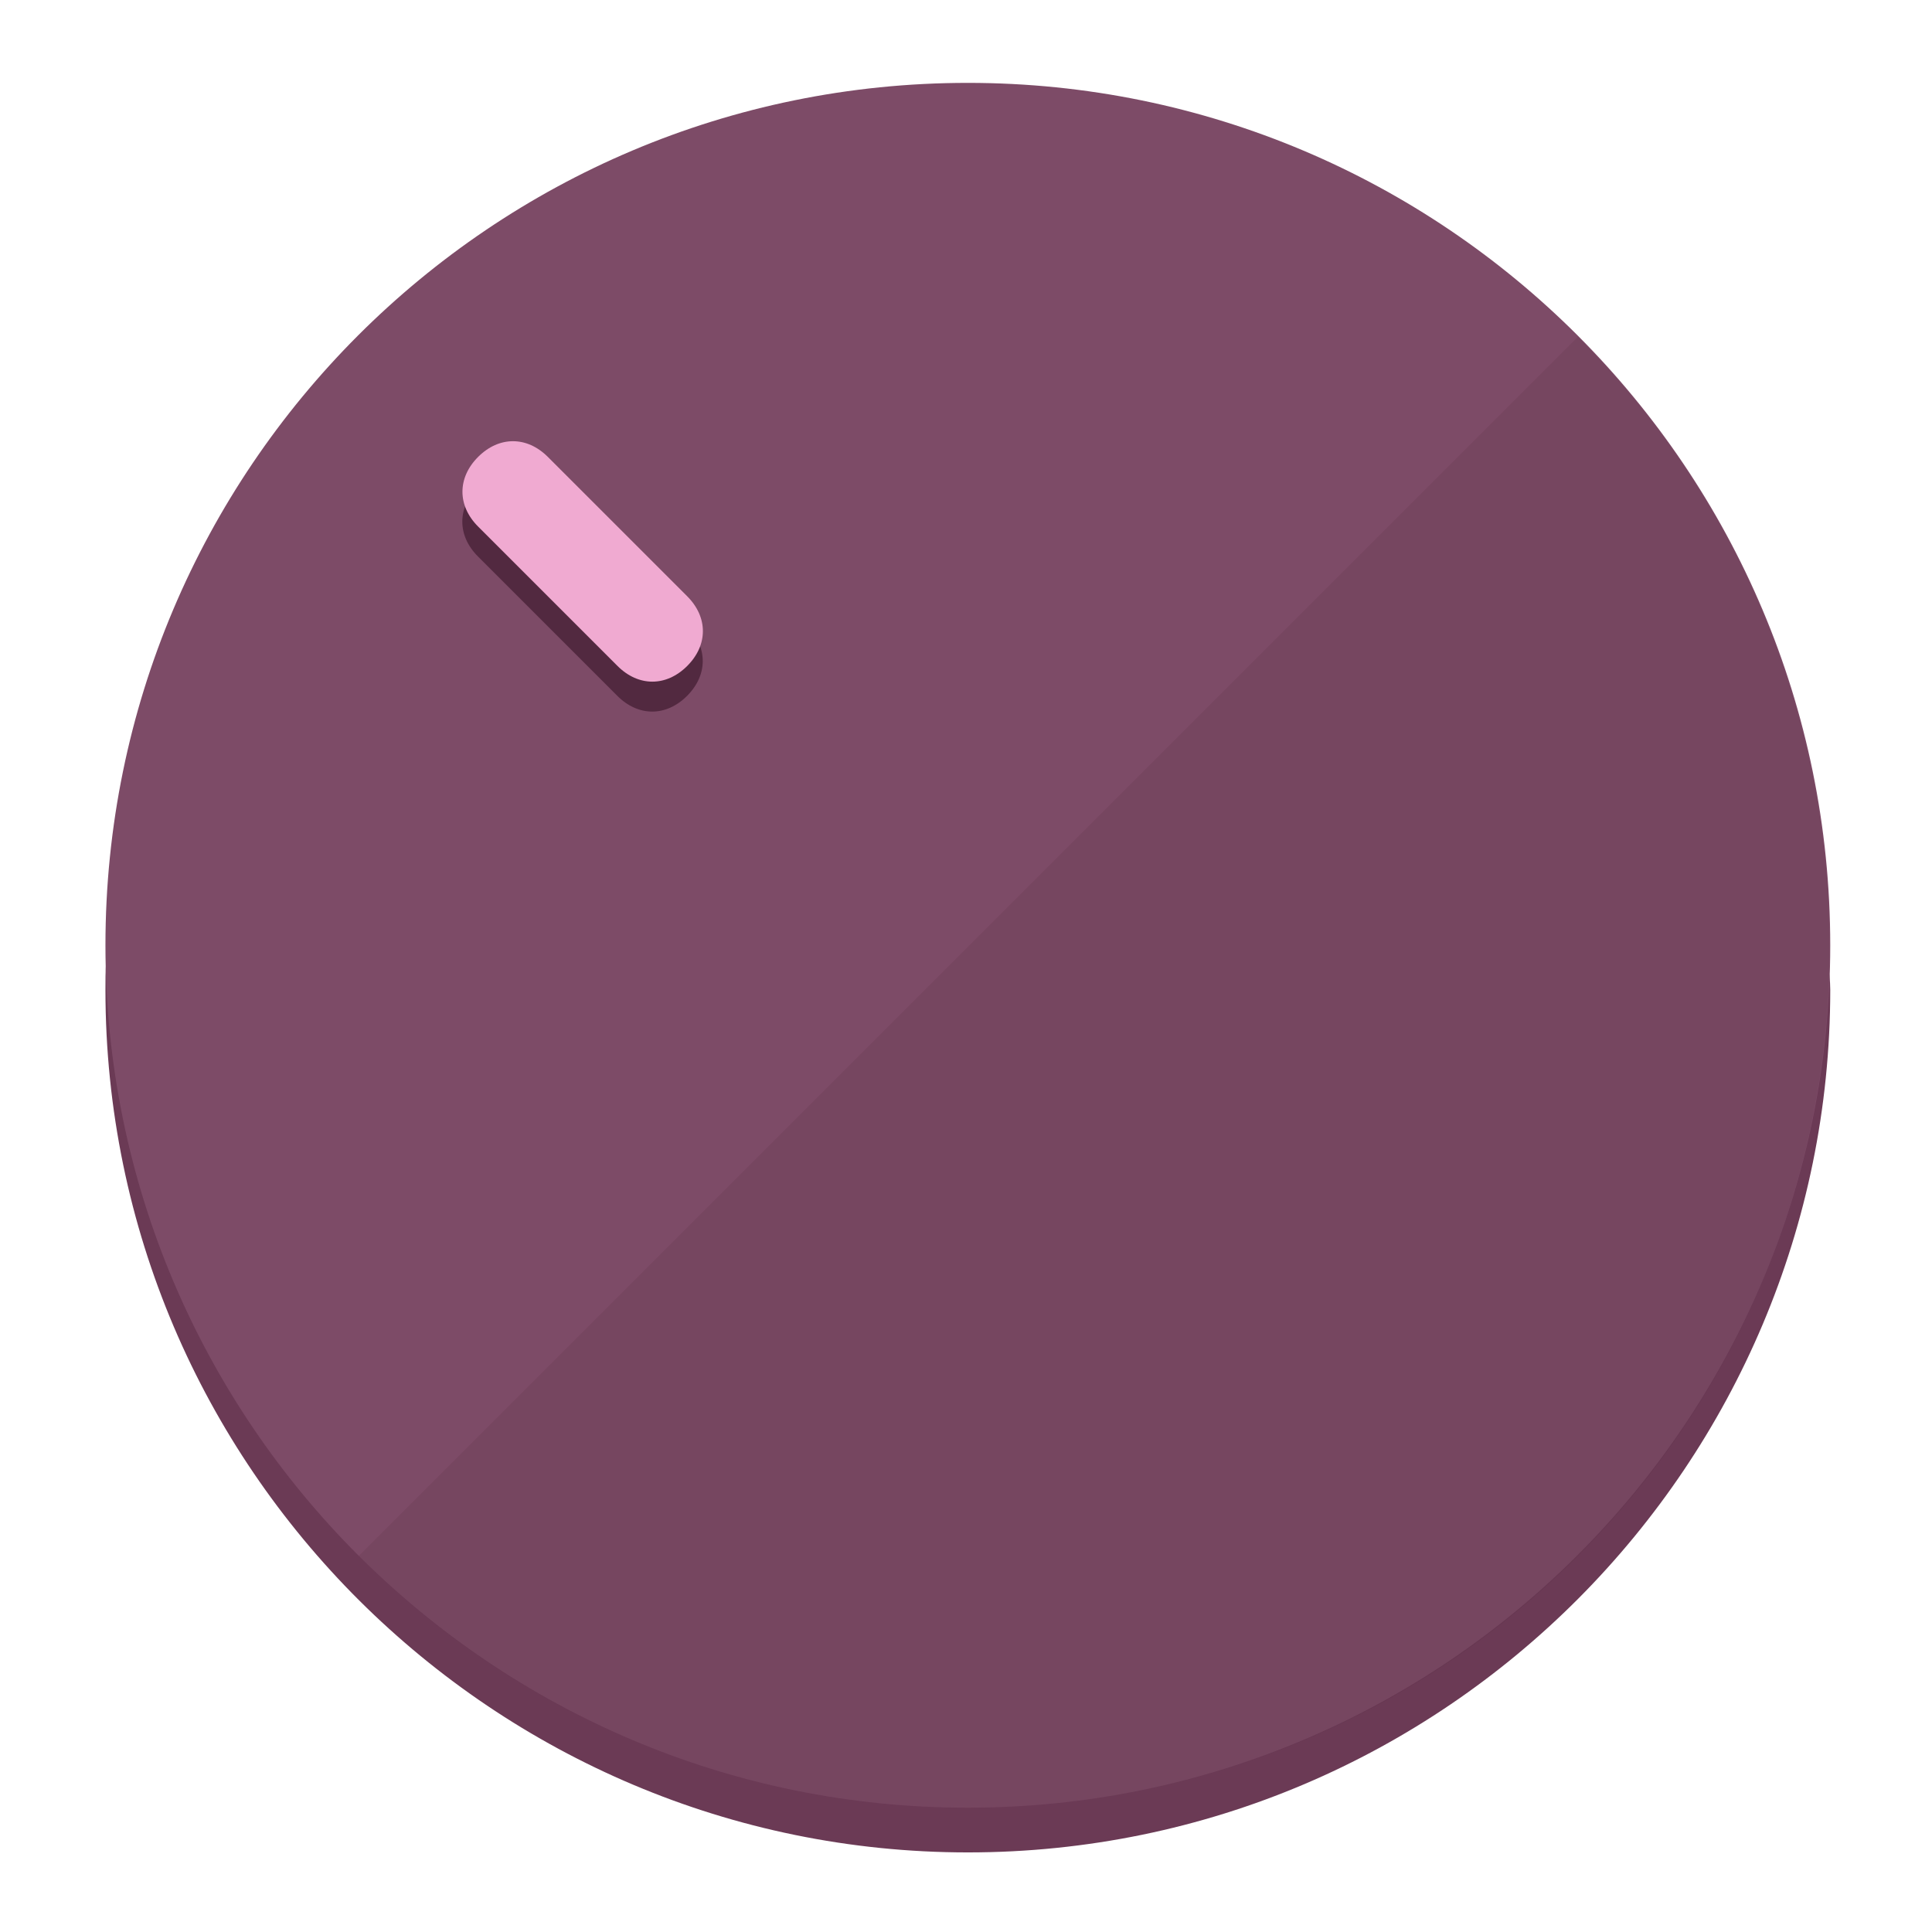
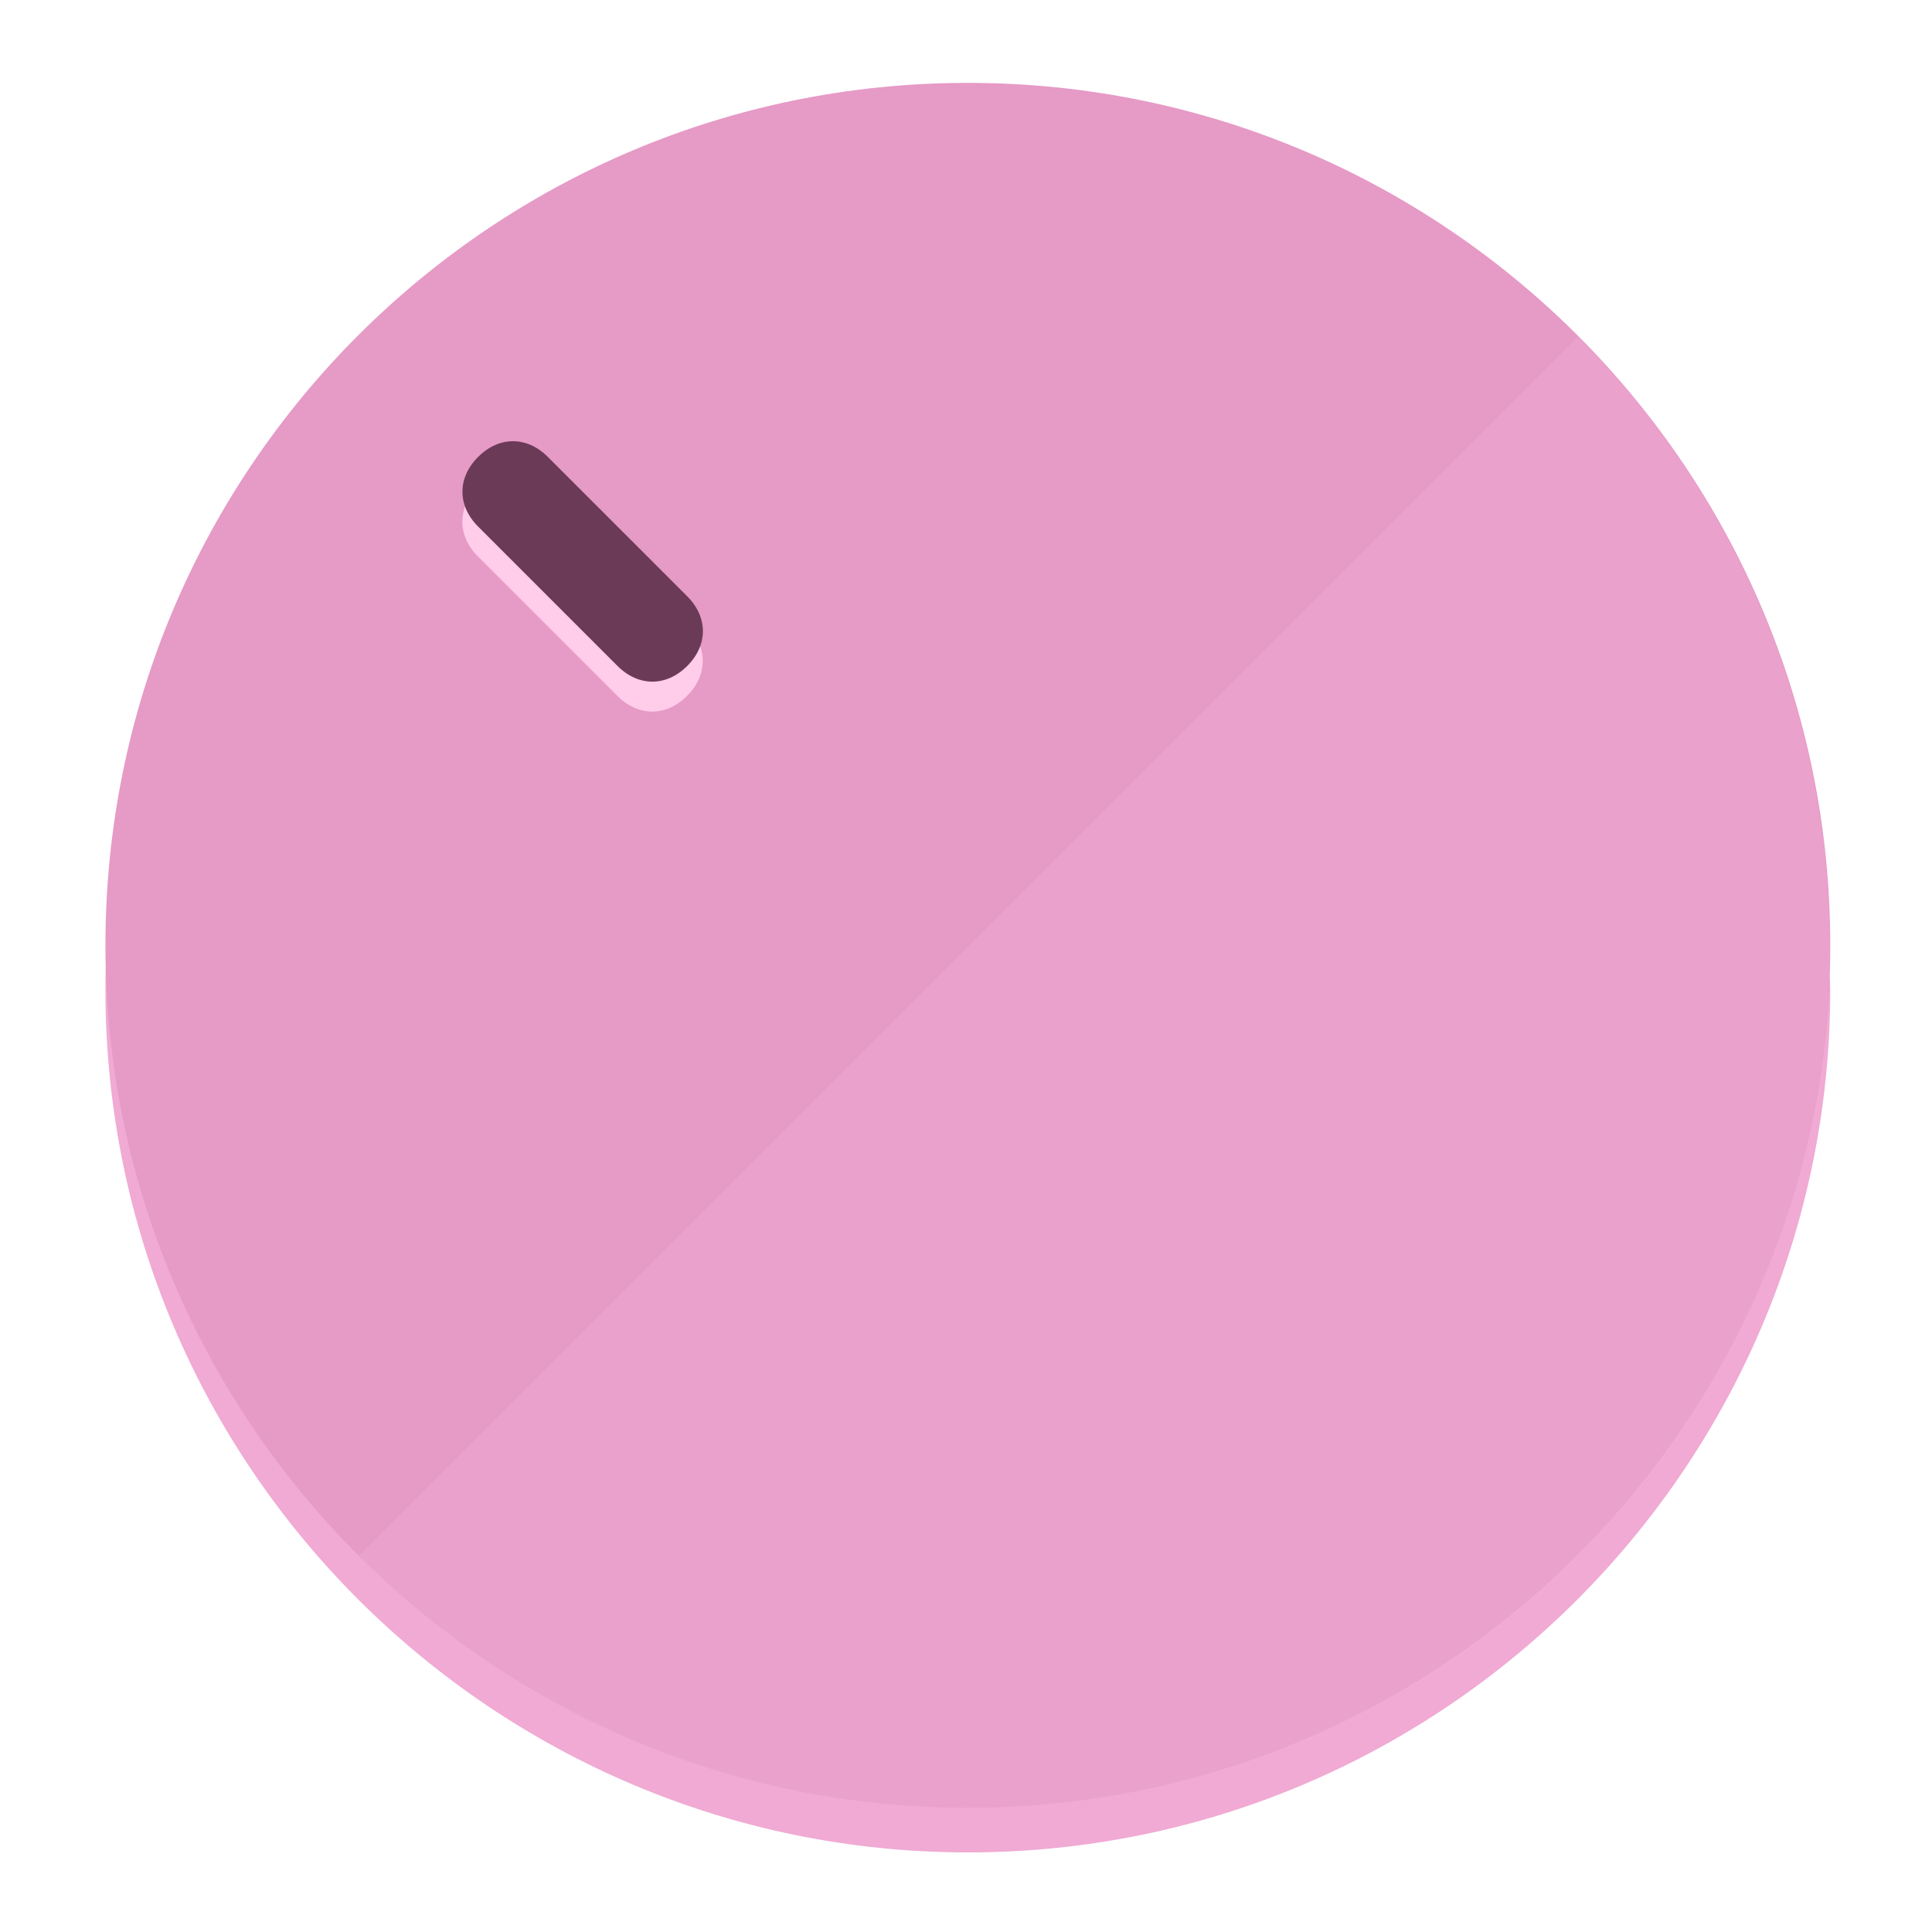
<svg xmlns="http://www.w3.org/2000/svg" height="120px" width="120px" version="1.1" id="Layer_1" viewBox="0 0 496.8 496.8" xml:space="preserve">
  <defs id="defs23" />
  <g id="g3158">
-     <path style="display:inline;fill:#6B3A55;fill-opacity:1;stroke-width:1.584" d="m 248.875,445.92 c 116.582,0 212.89,-91.238 220.493,-205.286 0,5.069 1.267,8.87 1.267,13.939 0,121.651 -98.842,221.76 -221.76,221.76 -121.651,0 -221.76,-98.842 -221.76,-221.76 0,-5.069 0,-8.87 1.267,-13.939 7.603,114.048 103.91,205.286 220.493,205.286 z" id="path8" />
-     <circle style="display:inline;fill:#7D4B67;fill-opacity:1;stroke-width:1.584" cx="248.875" cy="243.071" r="221.76" id="circle12" />
-     <path style="display:inline;fill:#522940;fill-opacity:0.154;stroke-width:1.587" d="m 405.744,86.606 c 86.308,86.308 86.308,227.193 0,313.5 -86.308,86.308 -227.193,86.308 -313.5,0" id="path14" />
+     <path style="display:inline;fill:#F0AAD3;fill-opacity:1;stroke-width:1.584" d="m 248.875,445.92 c 116.582,0 212.89,-91.238 220.493,-205.286 0,5.069 1.267,8.87 1.267,13.939 0,121.651 -98.842,221.76 -221.76,221.76 -121.651,0 -221.76,-98.842 -221.76,-221.76 0,-5.069 0,-8.87 1.267,-13.939 7.603,114.048 103.91,205.286 220.493,205.286 z" id="path8" />
+     <circle style="display:inline;fill:#E69AC6;fill-opacity:1;stroke-width:1.584" cx="248.875" cy="243.071" r="221.76" id="circle12" />
+     <path style="display:inline;fill:#FFCCEA;fill-opacity:0.154;stroke-width:1.587" d="m 405.744,86.606 c 86.308,86.308 86.308,227.193 0,313.5 -86.308,86.308 -227.193,86.308 -313.5,0" id="path14" />
  </g>
  <g id="g3198">
    <circle style="display:none;fill:#000000;fill-opacity:0;stroke-width:1.584" cx="3.454" cy="347.932" r="221.76" id="circle12-3" transform="rotate(-45)" />
-     <path style="display:inline;fill:#522940;fill-opacity:1;stroke-width:1.584" d="m 176.674,161.024 c 5.376,5.376 5.376,12.545 -1e-5,17.921 v 0 c -5.376,5.376 -12.545,5.376 -17.921,0 L 122.911,143.103 c -5.376,-5.376 -5.376,-12.545 10e-6,-17.921 v 0 c 5.376,-5.376 12.545,-5.376 17.921,0 z" id="path3789" />
-     <path style="display:inline;fill:#F0AAD1;stroke-width:1.584" d="m 176.711,153.328 c 5.376,5.376 5.376,12.545 -1e-5,17.921 v 0 c -5.376,5.376 -12.545,5.376 -17.921,0 l -35.842,-35.842 c -5.376,-5.376 -5.376,-12.545 0,-17.921 v 0 c 5.376,-5.376 12.545,-5.376 17.921,0 z" id="path915" />
+     <path style="display:inline;fill:#FFCCEA;fill-opacity:1;stroke-width:1.584" d="m 176.674,161.024 c 5.376,5.376 5.376,12.545 -1e-5,17.921 v 0 c -5.376,5.376 -12.545,5.376 -17.921,0 L 122.911,143.103 c -5.376,-5.376 -5.376,-12.545 10e-6,-17.921 v 0 c 5.376,-5.376 12.545,-5.376 17.921,0 z" id="path3789" />
+     <path style="display:inline;fill:#6B3A57;stroke-width:1.584" d="m 176.711,153.328 c 5.376,5.376 5.376,12.545 -1e-5,17.921 v 0 c -5.376,5.376 -12.545,5.376 -17.921,0 l -35.842,-35.842 c -5.376,-5.376 -5.376,-12.545 0,-17.921 v 0 c 5.376,-5.376 12.545,-5.376 17.921,0 z" id="path915" />
  </g>
</svg>
